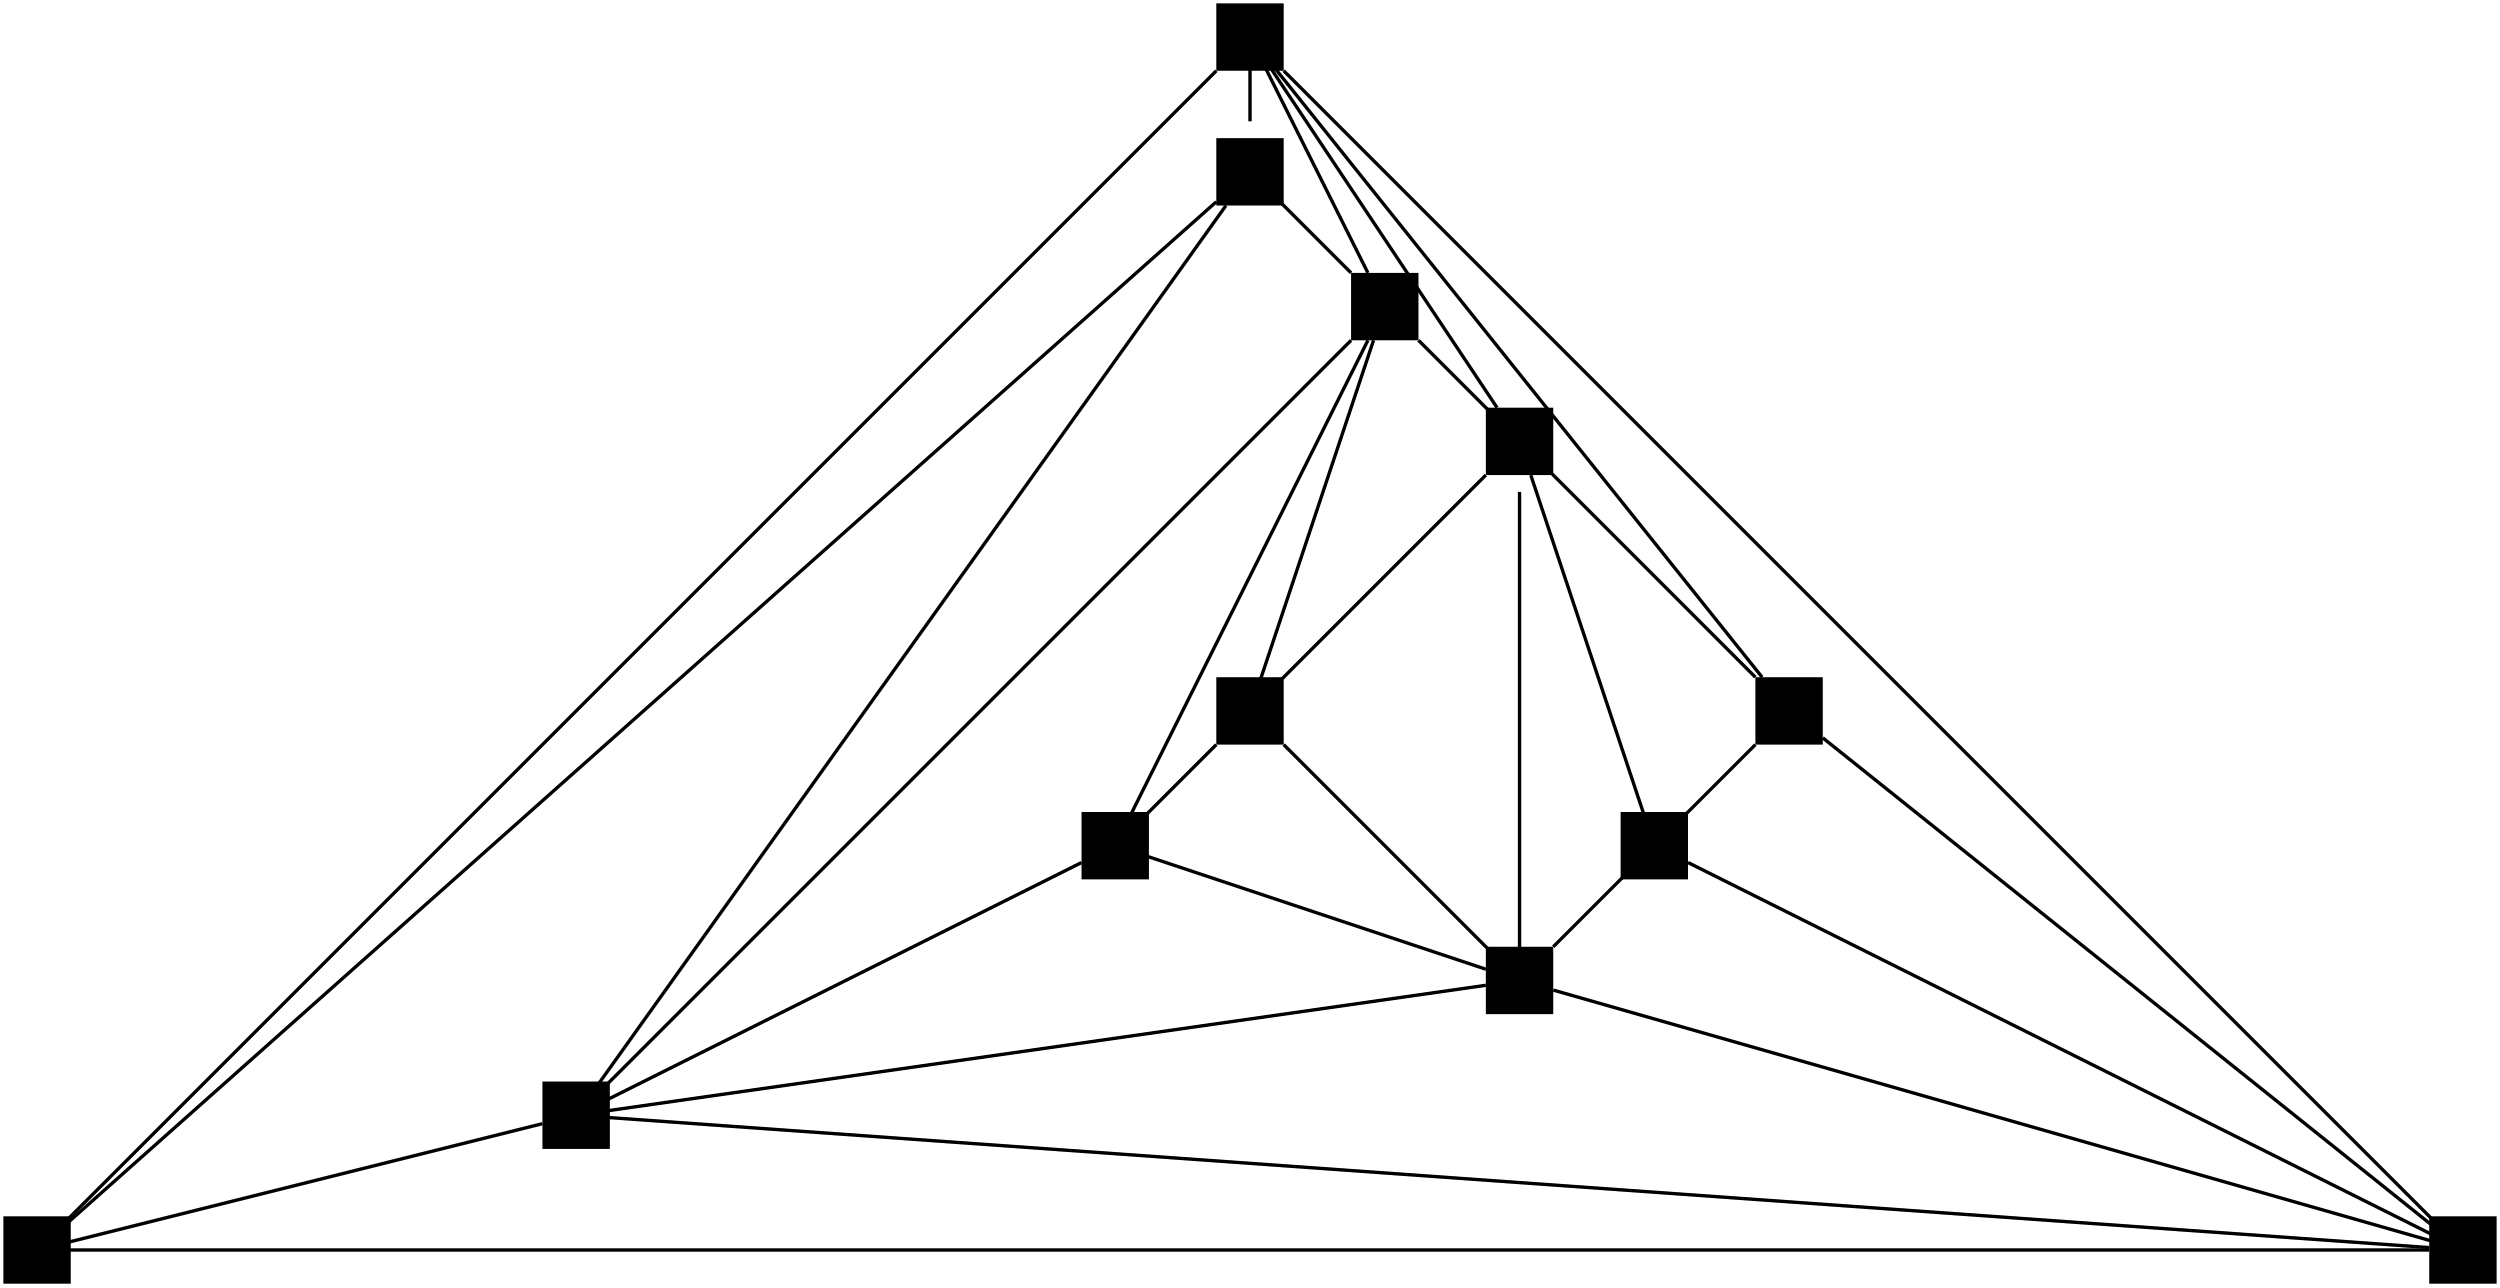
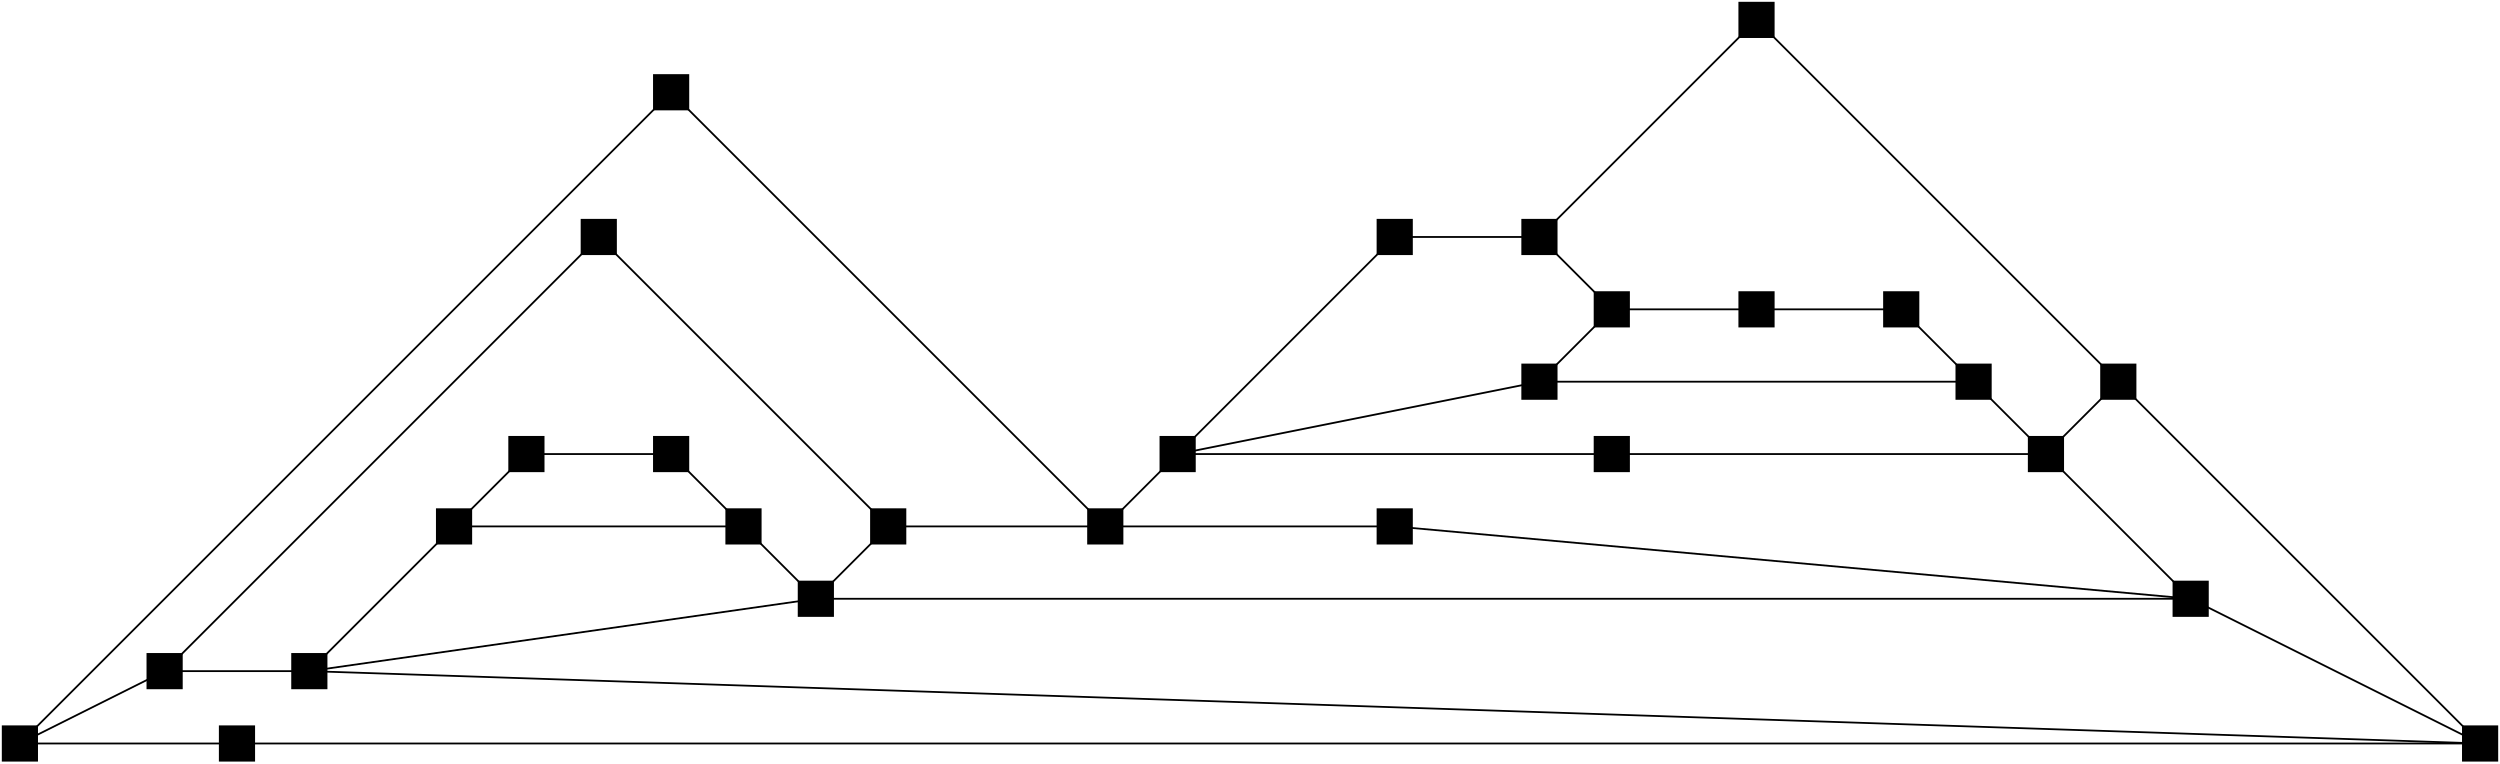
- <svg xmlns="http://www.w3.org/2000/svg" version="1.1" baseProfile="full" viewBox="-11 -11 742 382">
-   <g>
-     <g>
-       <polygon points="710,360,705,361.25,705,358.75," stroke="#000000" />
-       <path fill="none" d=" M0,360 L710,360" stroke="#000000" />
-     </g>
-     <g>
-       <polygon points="150,322.5,145.452,324.925,144.846,322.5," stroke="#000000" />
-       <path fill="none" d=" M0,360 L150,322.5" stroke="#000000" />
-     </g>
-     <g>
-       <polygon points="310,245,306.087,248.354,304.969,246.118," stroke="#000000" />
-       <path fill="none" d=" M160,320 L310,245" stroke="#000000" />
-     </g>
-     <g>
-       <polygon points="430,276.667,424.861,276.271,425.652,273.9," stroke="#000000" />
-       <path fill="none" d=" M320,240 L430,276.667" stroke="#000000" />
-     </g>
-     <g>
-       <polygon points="450,270,452.652,265.581,454.419,267.348," stroke="#000000" />
-       <path fill="none" d=" M480,240 L450,270" stroke="#000000" />
-     </g>
-     <g>
-       <polygon points="490,245,495.031,246.118,493.913,248.354," stroke="#000000" />
-       <path fill="none" d=" M720,360 L490,245" stroke="#000000" />
-     </g>
-     <g>
-       <polygon points="710,359.286,704.924,360.176,705.102,357.683," stroke="#000000" />
-       <path fill="none" d=" M160,320 L710,359.286" stroke="#000000" />
-     </g>
-     <g>
-       <polygon points="430,281.429,425.227,283.373,424.873,280.898," stroke="#000000" />
-       <path fill="none" d=" M160,320 L430,281.429" stroke="#000000" />
-     </g>
-     <g>
-       <polygon points="450,282.857,455.151,283.029,454.464,285.433," stroke="#000000" />
-       <path fill="none" d=" M720,360 L450,282.857" stroke="#000000" />
-     </g>
-     <g>
-       <polygon points="512,190,507.9,186.877,509.853,185.315," stroke="#000000" />
-       <path fill="none" d=" M360,0 L512,190" stroke="#000000" />
-     </g>
-     <g>
-       <polygon points="360,30,358.75,25,361.25,25," stroke="#000000" />
-       <path fill="none" d=" M360,0 L360,25" stroke="#000000" />
-     </g>
-     <g>
-       <polygon points="390,70,385.581,67.348,387.348,65.581," stroke="#000000" />
-       <path fill="none" d=" M360,40 L390,70" stroke="#000000" />
-     </g>
-     <g>
-       <polygon points="396.667,90,396.271,95.139,393.9,94.348," stroke="#000000" />
-       <path fill="none" d=" M360,200 L396.667,90" stroke="#000000" />
-     </g>
-     <g>
-       <polygon points="430,130,427.348,134.419,425.581,132.652," stroke="#000000" />
-       <path fill="none" d=" M360,200 L430,130" stroke="#000000" />
-     </g>
-     <g>
-       <polygon points="510,190,505.581,187.348,507.348,185.581," stroke="#000000" />
-       <path fill="none" d=" M440,120 L510,190" stroke="#000000" />
-     </g>
-     <g>
-       <polygon points="410,90,414.419,92.652,412.652,94.419," stroke="#000000" />
-       <path fill="none" d=" M440,120 L410,90" stroke="#000000" />
-     </g>
-     <g>
-       <polygon points="395,70,391.646,66.087,393.882,64.969," stroke="#000000" />
-       <path fill="none" d=" M360,0 L395,70" stroke="#000000" />
-     </g>
-     <g>
-       <polygon points="433.333,110,429.52,106.533,431.6,105.146," stroke="#000000" />
-       <path fill="none" d=" M360,0 L433.333,110" stroke="#000000" />
-     </g>
-     <g>
-       <polygon points="370,10,374.419,12.652,372.652,14.419," stroke="#000000" />
-       <path fill="none" d=" M720,360 L370,10" stroke="#000000" />
-     </g>
-     <g>
-       <polygon points="350,10,347.348,14.419,345.581,12.652," stroke="#000000" />
-       <path fill="none" d=" M0,360 L350,10" stroke="#000000" />
-     </g>
-     <g>
-       <polygon points="352.857,50,350.968,54.795,348.934,53.342," stroke="#000000" />
-       <path fill="none" d=" M160,320 L352.857,50" stroke="#000000" />
-     </g>
-     <g>
-       <polygon points="350,48.889,347.093,53.145,345.432,51.276," stroke="#000000" />
-       <path fill="none" d=" M0,360 L350,48.889" stroke="#000000" />
-     </g>
-     <g>
-       <polygon points="390,90,387.348,94.419,385.581,92.652," stroke="#000000" />
-       <path fill="none" d=" M160,320 L390,90" stroke="#000000" />
-     </g>
-     <g>
-       <polygon points="395,90,393.882,95.031,391.646,93.913," stroke="#000000" />
-       <path fill="none" d=" M320,240 L395,90" stroke="#000000" />
-     </g>
-     <g>
-       <polygon points="350,210,347.348,214.419,345.581,212.652," stroke="#000000" />
-       <path fill="none" d=" M320,240 L350,210" stroke="#000000" />
-     </g>
-     <g>
-       <polygon points="370,210,374.419,212.652,372.652,214.419," stroke="#000000" />
-       <path fill="none" d=" M440,280 L370,210" stroke="#000000" />
-     </g>
-     <g>
-       <polygon points="443.333,130,446.1,134.348,443.729,135.139," stroke="#000000" />
-       <path fill="none" d=" M480,240 L443.333,130" stroke="#000000" />
-     </g>
-     <g>
-       <polygon points="440,130,438.75,135,441.25,135," stroke="#000000" />
-       <path fill="none" d=" M440,280 L440,135" stroke="#000000" />
-     </g>
-     <g>
-       <polygon points="510,210,507.348,214.419,505.581,212.652," stroke="#000000" />
-       <path fill="none" d=" M480,240 L510,210" stroke="#000000" />
-     </g>
-     <g>
-       <polygon points="530,208,534.685,210.147,533.123,212.1," stroke="#000000" />
-       <path fill="none" d=" M720,360 L530,208" stroke="#000000" />
-     </g>
-   </g>
-   <g>
-     <rect x="-10" y="350" width="20" height="20" />
-   </g>
-   <g>
-     <rect x="150" y="310" width="20" height="20" />
-   </g>
-   <g>
-     <rect x="710" y="350" width="20" height="20" />
-   </g>
-   <g>
-     <rect x="470" y="230" width="20" height="20" />
-   </g>
-   <g>
-     <rect x="310" y="230" width="20" height="20" />
-   </g>
-   <g>
-     <rect x="430" y="270" width="20" height="20" />
-   </g>
-   <g>
-     <rect x="350" y="-10" width="20" height="20" />
+ <svg xmlns="http://www.w3.org/2000/svg" version="1.1" baseProfile="full" viewBox="-11 -11 1382 422">
+   <g>
+     <g>
+       <path fill="none" d=" M360,40 L0,400" stroke="#000000" />
+     </g>
+     <g>
+       <path fill="none" d=" M400,280 L360,240" stroke="#000000" />
+     </g>
+     <g>
+       <path fill="none" d=" M840,200 L640,240" stroke="#000000" />
+     </g>
+     <g>
+       <path fill="none" d=" M240,280 L400,280" stroke="#000000" />
+     </g>
+     <g>
+       <path fill="none" d=" M80,360 L160,360" stroke="#000000" />
+     </g>
+     <g>
+       <path fill="none" d=" M0,400 L80,360" stroke="#000000" />
+     </g>
+     <g>
+       <path fill="none" d=" M1360,400 L160,360" stroke="#000000" />
+     </g>
+     <g>
+       <path fill="none" d=" M320,120 L80,360" stroke="#000000" />
+     </g>
+     <g>
+       <path fill="none" d=" M360,240 L280,240" stroke="#000000" />
+     </g>
+     <g>
+       <path fill="none" d=" M880,160 L960,160" stroke="#000000" />
+     </g>
+     <g>
+       <path fill="none" d=" M880,160 L840,120" stroke="#000000" />
+     </g>
+     <g>
+       <path fill="none" d=" M600,280 L480,280" stroke="#000000" />
+     </g>
+     <g>
+       <path fill="none" d=" M1160,200 L1120,240" stroke="#000000" />
+     </g>
+     <g>
+       <path fill="none" d=" M760,120 L840,120" stroke="#000000" />
+     </g>
+     <g>
+       <path fill="none" d=" M1200,320 L760,280" stroke="#000000" />
+     </g>
+     <g>
+       <path fill="none" d=" M0,400 L120,400" stroke="#000000" />
+     </g>
+     <g>
+       <path fill="none" d=" M1120,240 L1200,320" stroke="#000000" />
+     </g>
+     <g>
+       <path fill="none" d=" M1120,240 L880,240" stroke="#000000" />
+     </g>
+     <g>
+       <path fill="none" d=" M1360,400 L1200,320" stroke="#000000" />
+     </g>
+     <g>
+       <path fill="none" d=" M160,360 L240,280" stroke="#000000" />
+     </g>
+     <g>
+       <path fill="none" d=" M600,280 L360,40" stroke="#000000" />
+     </g>
+     <g>
+       <path fill="none" d=" M880,240 L640,240" stroke="#000000" />
+     </g>
+     <g>
+       <path fill="none" d=" M1080,200 L840,200" stroke="#000000" />
+     </g>
+     <g>
+       <path fill="none" d=" M640,240 L760,120" stroke="#000000" />
+     </g>
+     <g>
+       <path fill="none" d=" M840,200 L880,160" stroke="#000000" />
+     </g>
+     <g>
+       <path fill="none" d=" M640,240 L600,280" stroke="#000000" />
+     </g>
+     <g>
+       <path fill="none" d=" M440,320 L400,280" stroke="#000000" />
+     </g>
+     <g>
+       <path fill="none" d=" M1160,200 L1360,400" stroke="#000000" />
+     </g>
+     <g>
+       <path fill="none" d=" M960,0 L1160,200" stroke="#000000" />
+     </g>
+     <g>
+       <path fill="none" d=" M280,240 L240,280" stroke="#000000" />
+     </g>
+     <g>
+       <path fill="none" d=" M1040,160 L1080,200" stroke="#000000" />
+     </g>
+     <g>
+       <path fill="none" d=" M480,280 L320,120" stroke="#000000" />
+     </g>
+     <g>
+       <path fill="none" d=" M1200,320 L440,320" stroke="#000000" />
+     </g>
+     <g>
+       <path fill="none" d=" M160,360 L440,320" stroke="#000000" />
+     </g>
+     <g>
+       <path fill="none" d=" M120,400 L1360,400" stroke="#000000" />
+     </g>
+     <g>
+       <path fill="none" d=" M440,320 L480,280" stroke="#000000" />
+     </g>
+     <g>
+       <path fill="none" d=" M960,160 L1040,160" stroke="#000000" />
+     </g>
+     <g>
+       <path fill="none" d=" M760,280 L600,280" stroke="#000000" />
+     </g>
+     <g>
+       <path fill="none" d=" M1080,200 L1120,240" stroke="#000000" />
+     </g>
+     <g>
+       <path fill="none" d=" M840,120 L960,0" stroke="#000000" />
+     </g>
+   </g>
+   <g>
+     <rect x="-10" y="390" width="20" height="20" />
+   </g>
+   <g>
+     <rect x="230" y="270" width="20" height="20" />
+   </g>
+   <g>
+     <rect x="1150" y="190" width="20" height="20" />
+   </g>
+   <g>
+     <rect x="830" y="190" width="20" height="20" />
+   </g>
+   <g>
+     <rect x="270" y="230" width="20" height="20" />
+   </g>
+   <g>
+     <rect x="1350" y="390" width="20" height="20" />
+   </g>
+   <g>
+     <rect x="430" y="310" width="20" height="20" />
+   </g>
+   <g>
+     <rect x="390" y="270" width="20" height="20" />
+   </g>
+   <g>
+     <rect x="310" y="110" width="20" height="20" />
+   </g>
+   <g>
+     <rect x="750" y="270" width="20" height="20" />
+   </g>
+   <g>
+     <rect x="150" y="350" width="20" height="20" />
+   </g>
+   <g>
+     <rect x="950" y="-10" width="20" height="20" />
+   </g>
+   <g>
+     <rect x="630" y="230" width="20" height="20" />
+   </g>
+   <g>
+     <rect x="830" y="110" width="20" height="20" />
+   </g>
+   <g>
+     <rect x="750" y="110" width="20" height="20" />
+   </g>
+   <g>
+     <rect x="470" y="270" width="20" height="20" />
+   </g>
+   <g>
+     <rect x="110" y="390" width="20" height="20" />
+   </g>
+   <g>
+     <rect x="1030" y="150" width="20" height="20" />
+   </g>
+   <g>
+     <rect x="1110" y="230" width="20" height="20" />
+   </g>
+   <g>
+     <rect x="1070" y="190" width="20" height="20" />
+   </g>
+   <g>
+     <rect x="590" y="270" width="20" height="20" />
+   </g>
+   <g>
+     <rect x="870" y="230" width="20" height="20" />
+   </g>
+   <g>
+     <rect x="1190" y="310" width="20" height="20" />
  </g>
  <g>
    <rect x="350" y="30" width="20" height="20" />
  </g>
  <g>
-     <rect x="350" y="190" width="20" height="20" />
-   </g>
-   <g>
-     <rect x="430" y="110" width="20" height="20" />
-   </g>
-   <g>
-     <rect x="510" y="190" width="20" height="20" />
-   </g>
-   <g>
-     <rect x="390" y="70" width="20" height="20" />
+     <rect x="350" y="230" width="20" height="20" />
+   </g>
+   <g>
+     <rect x="950" y="150" width="20" height="20" />
+   </g>
+   <g>
+     <rect x="870" y="150" width="20" height="20" />
+   </g>
+   <g>
+     <rect x="70" y="350" width="20" height="20" />
  </g>
</svg>
